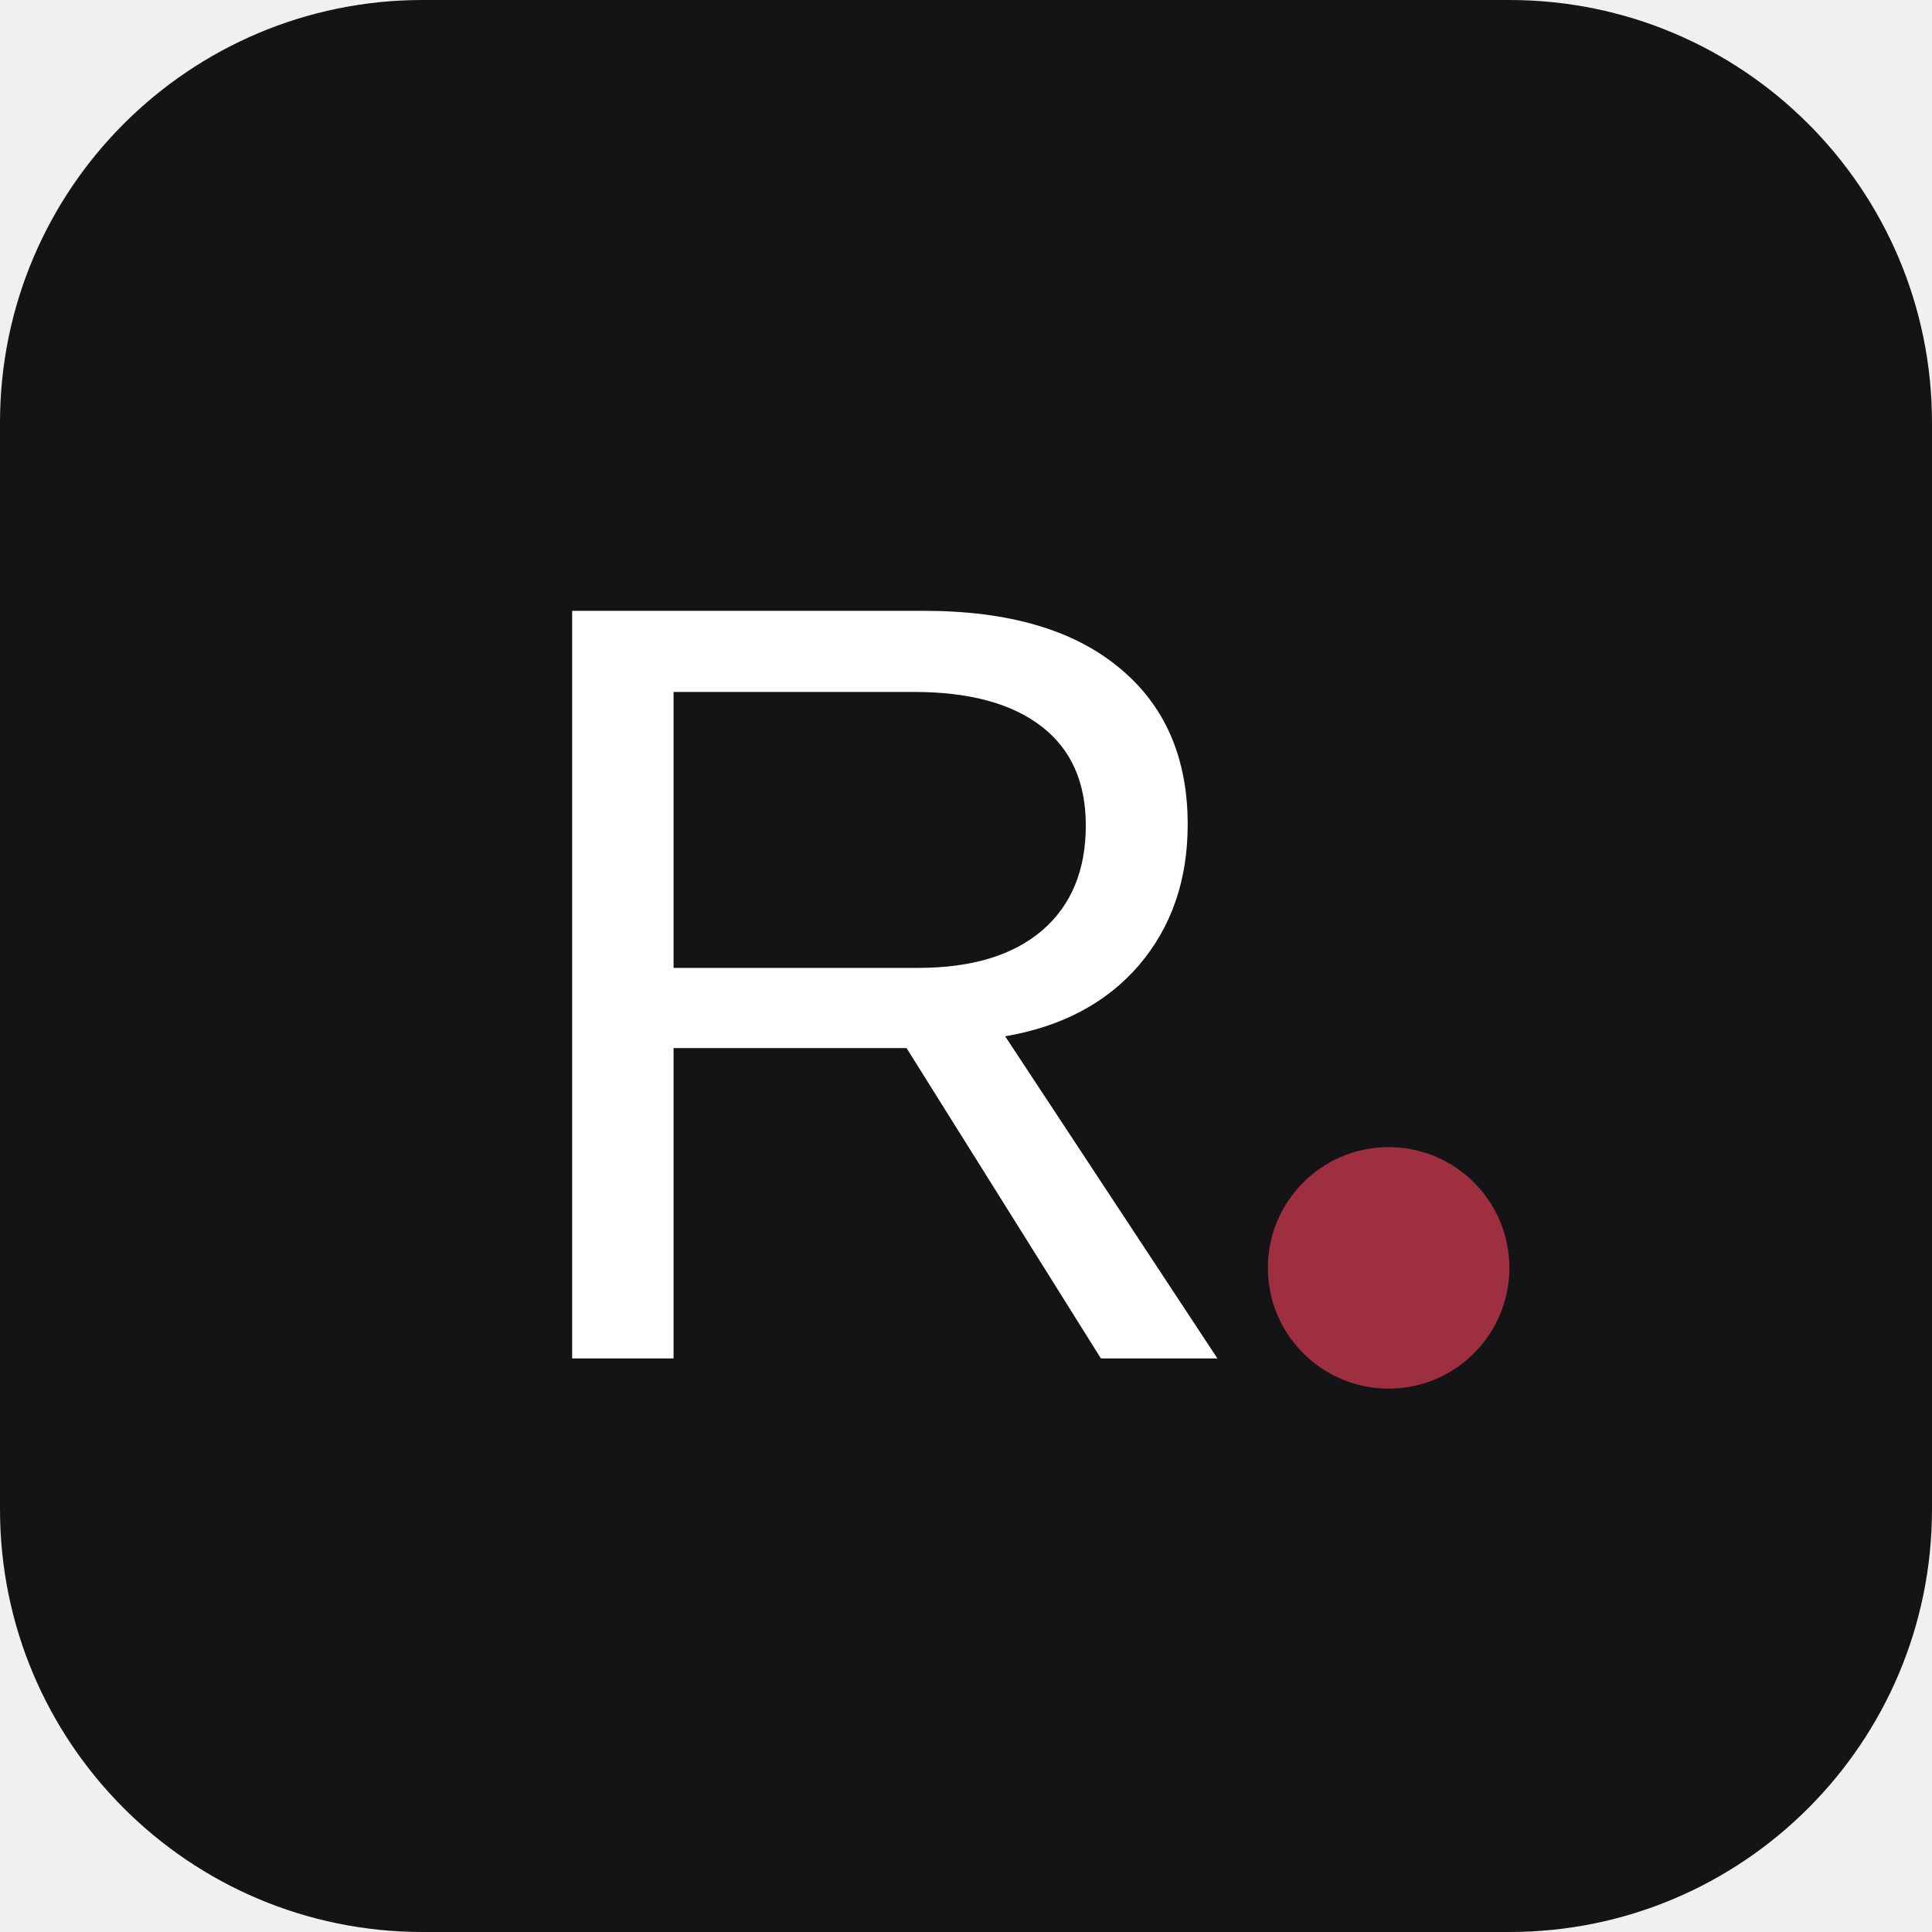
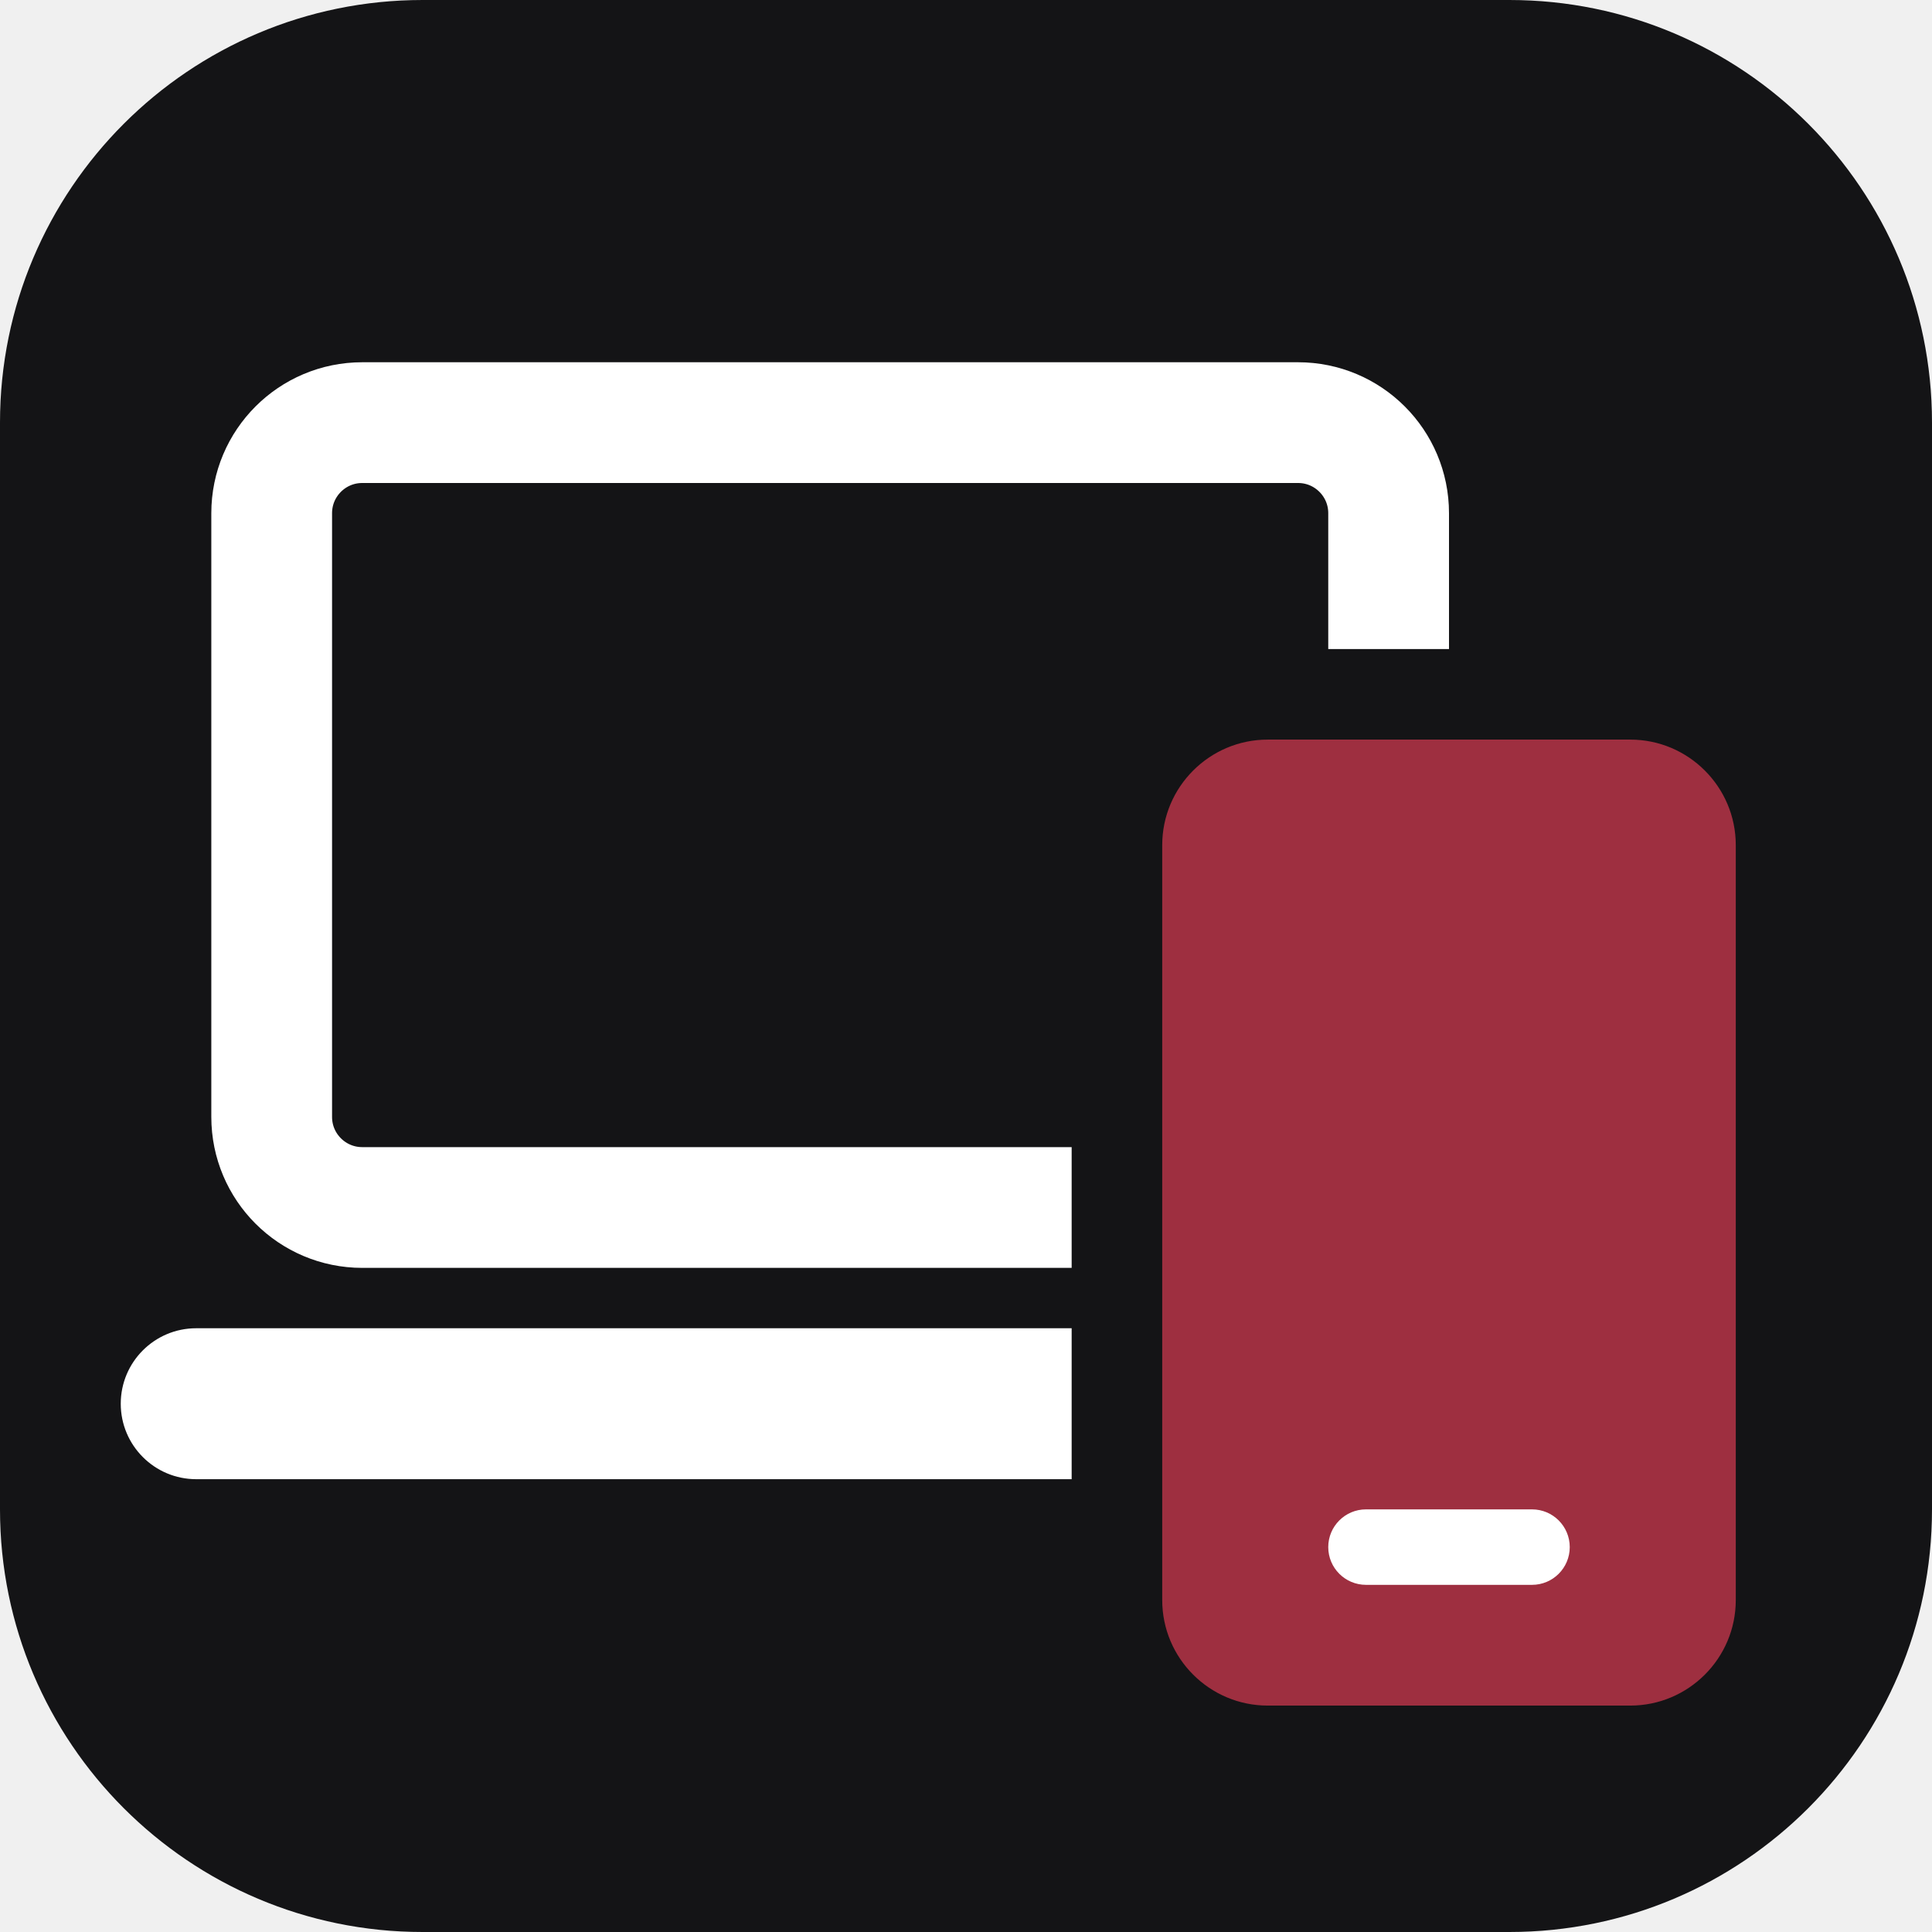
<svg xmlns="http://www.w3.org/2000/svg" viewBox="0 0 64 64">
  <rect width="64" height="64" rx="14" fill="#141416" />
-   <text x="29" y="45" text-anchor="middle" font-family="Jost, Futura, 'Century Gothic', Arial, sans-serif" font-size="36" font-weight="400" fill="#ffffff">R</text>
-   <circle cx="46" cy="42" r="4" fill="#9E2F40" />
+   <rect x="9" y="14" width="37" height="26" rx="3" fill="none" stroke="#ffffff" stroke-width="4" />
+   <rect x="4" y="44" width="47" height="5" rx="2.5" fill="#ffffff" />
+   <rect x="37" y="23" width="22" height="35" rx="5" fill="#9E2F40" stroke="#141416" stroke-width="3" />
+   <rect x="44" y="50" width="8" height="2.5" rx="1.25" fill="#ffffff" />
</svg>
